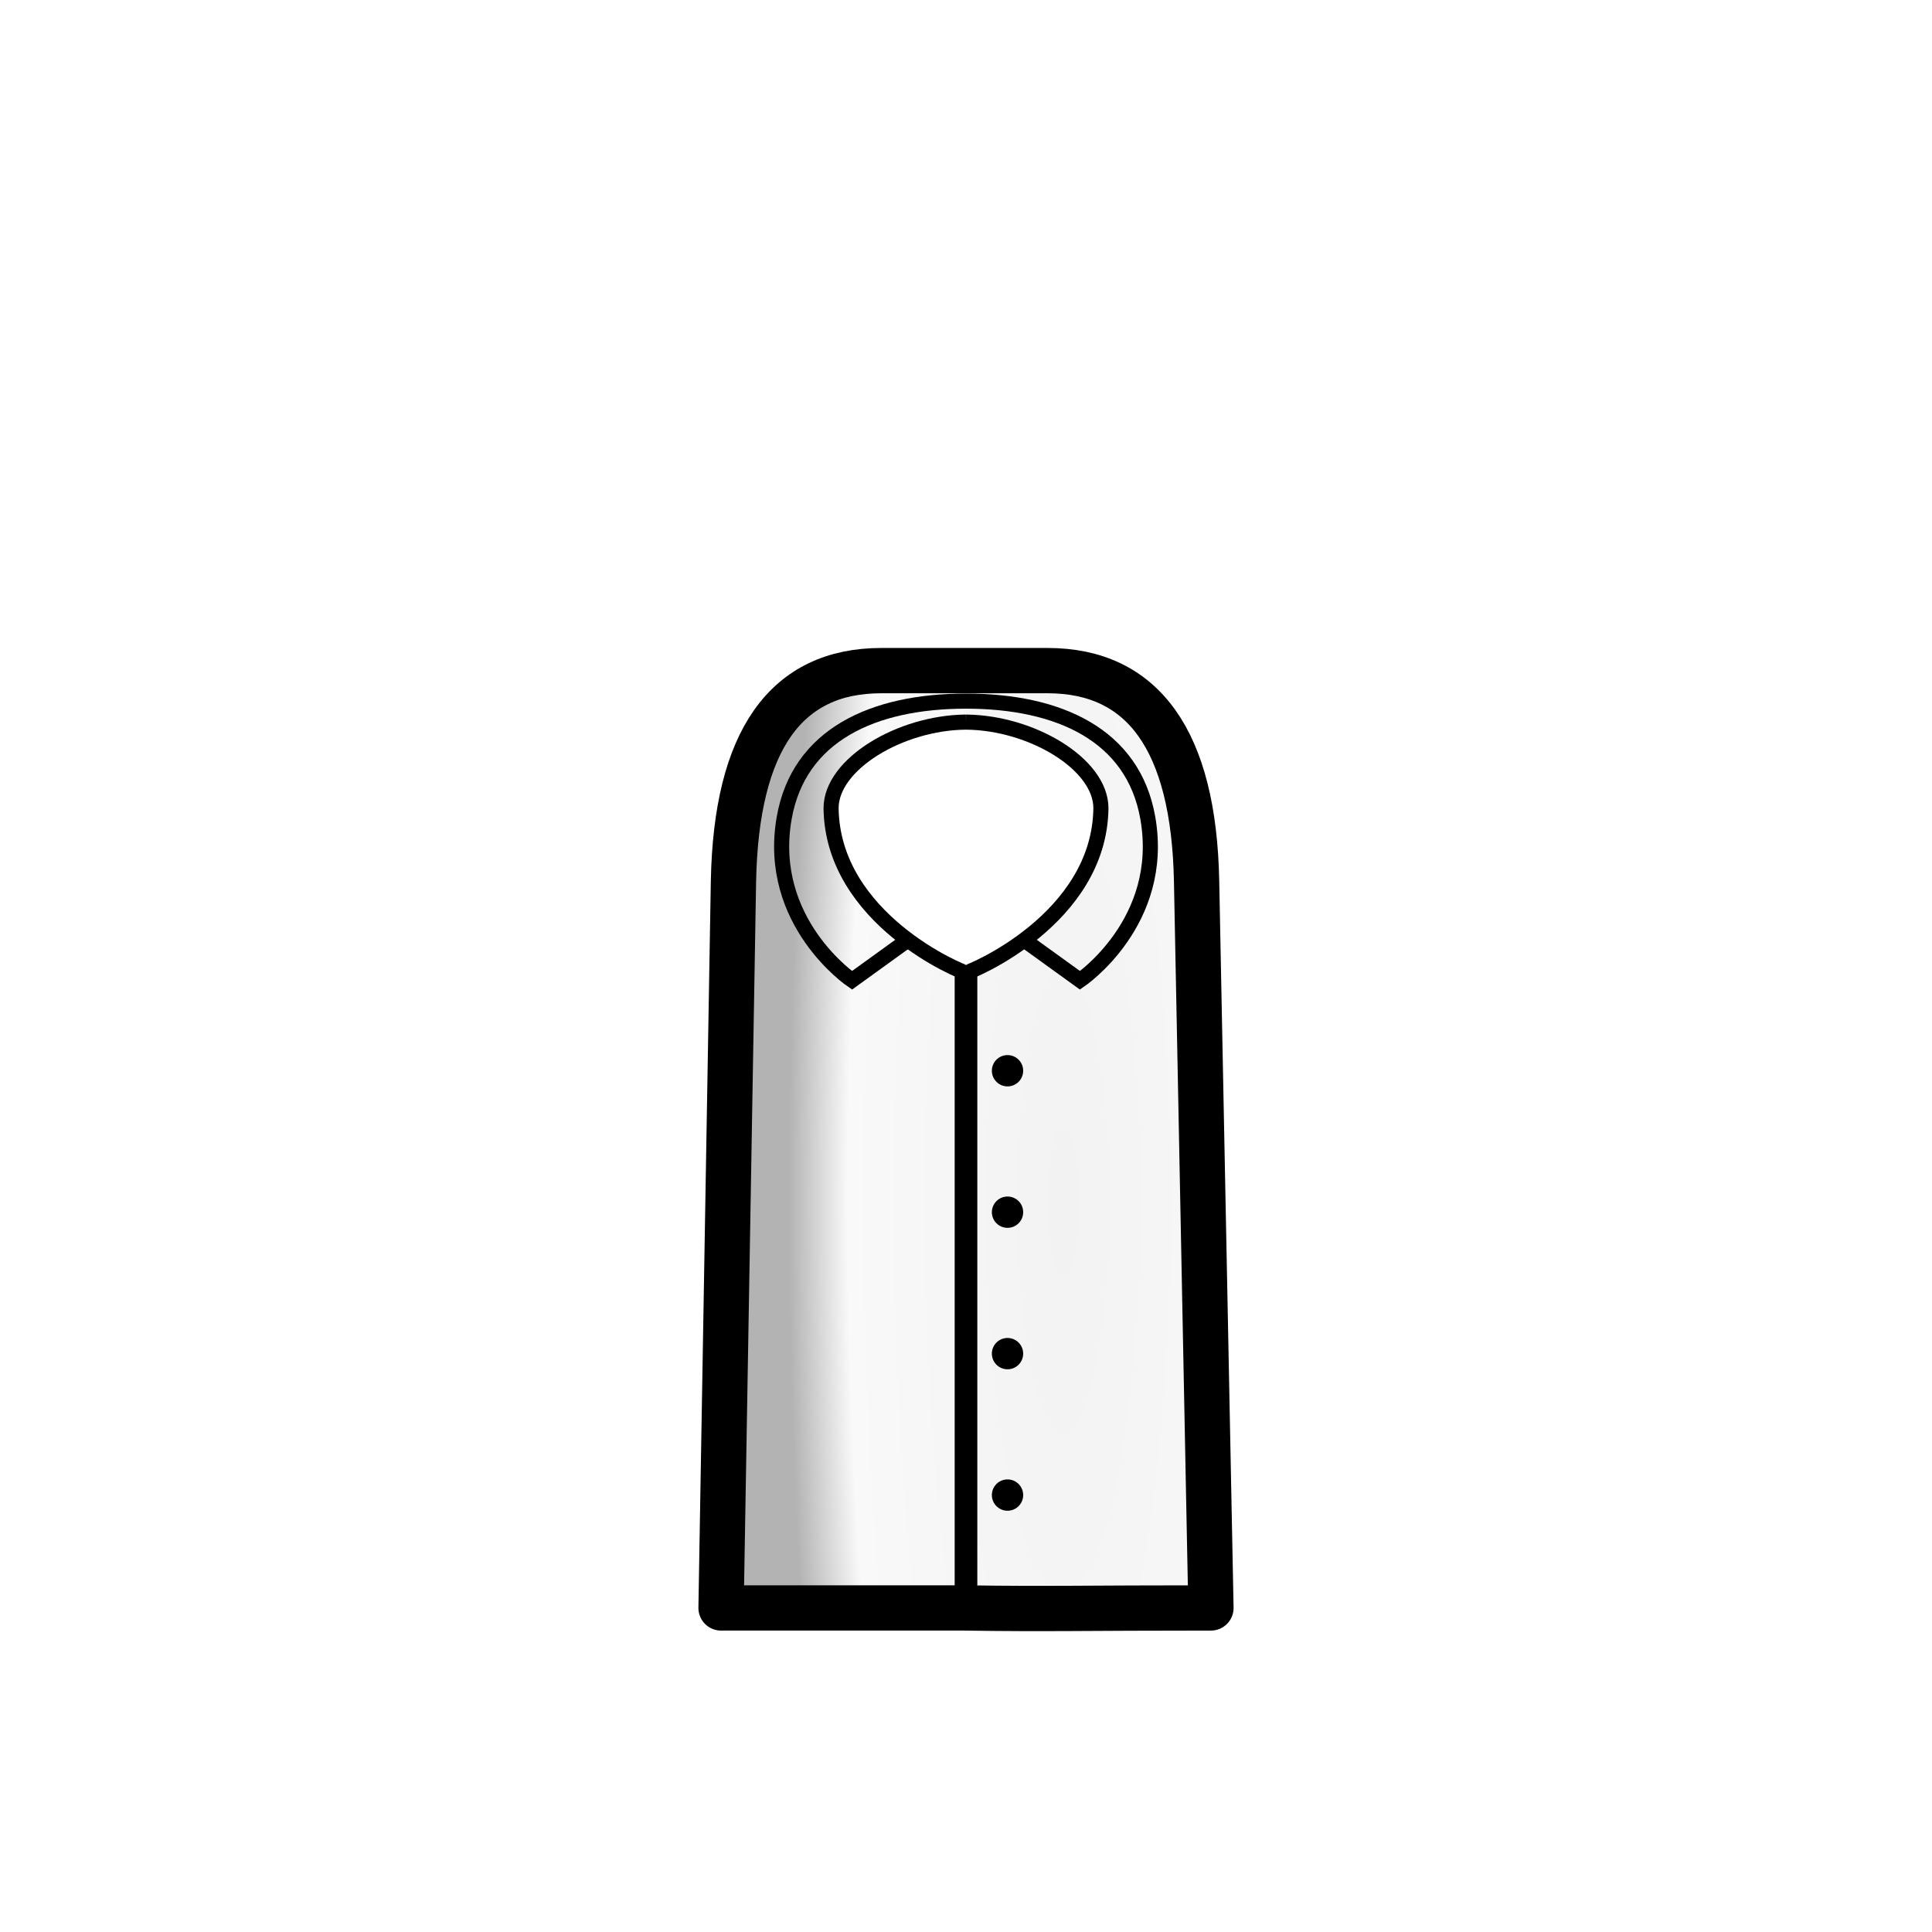
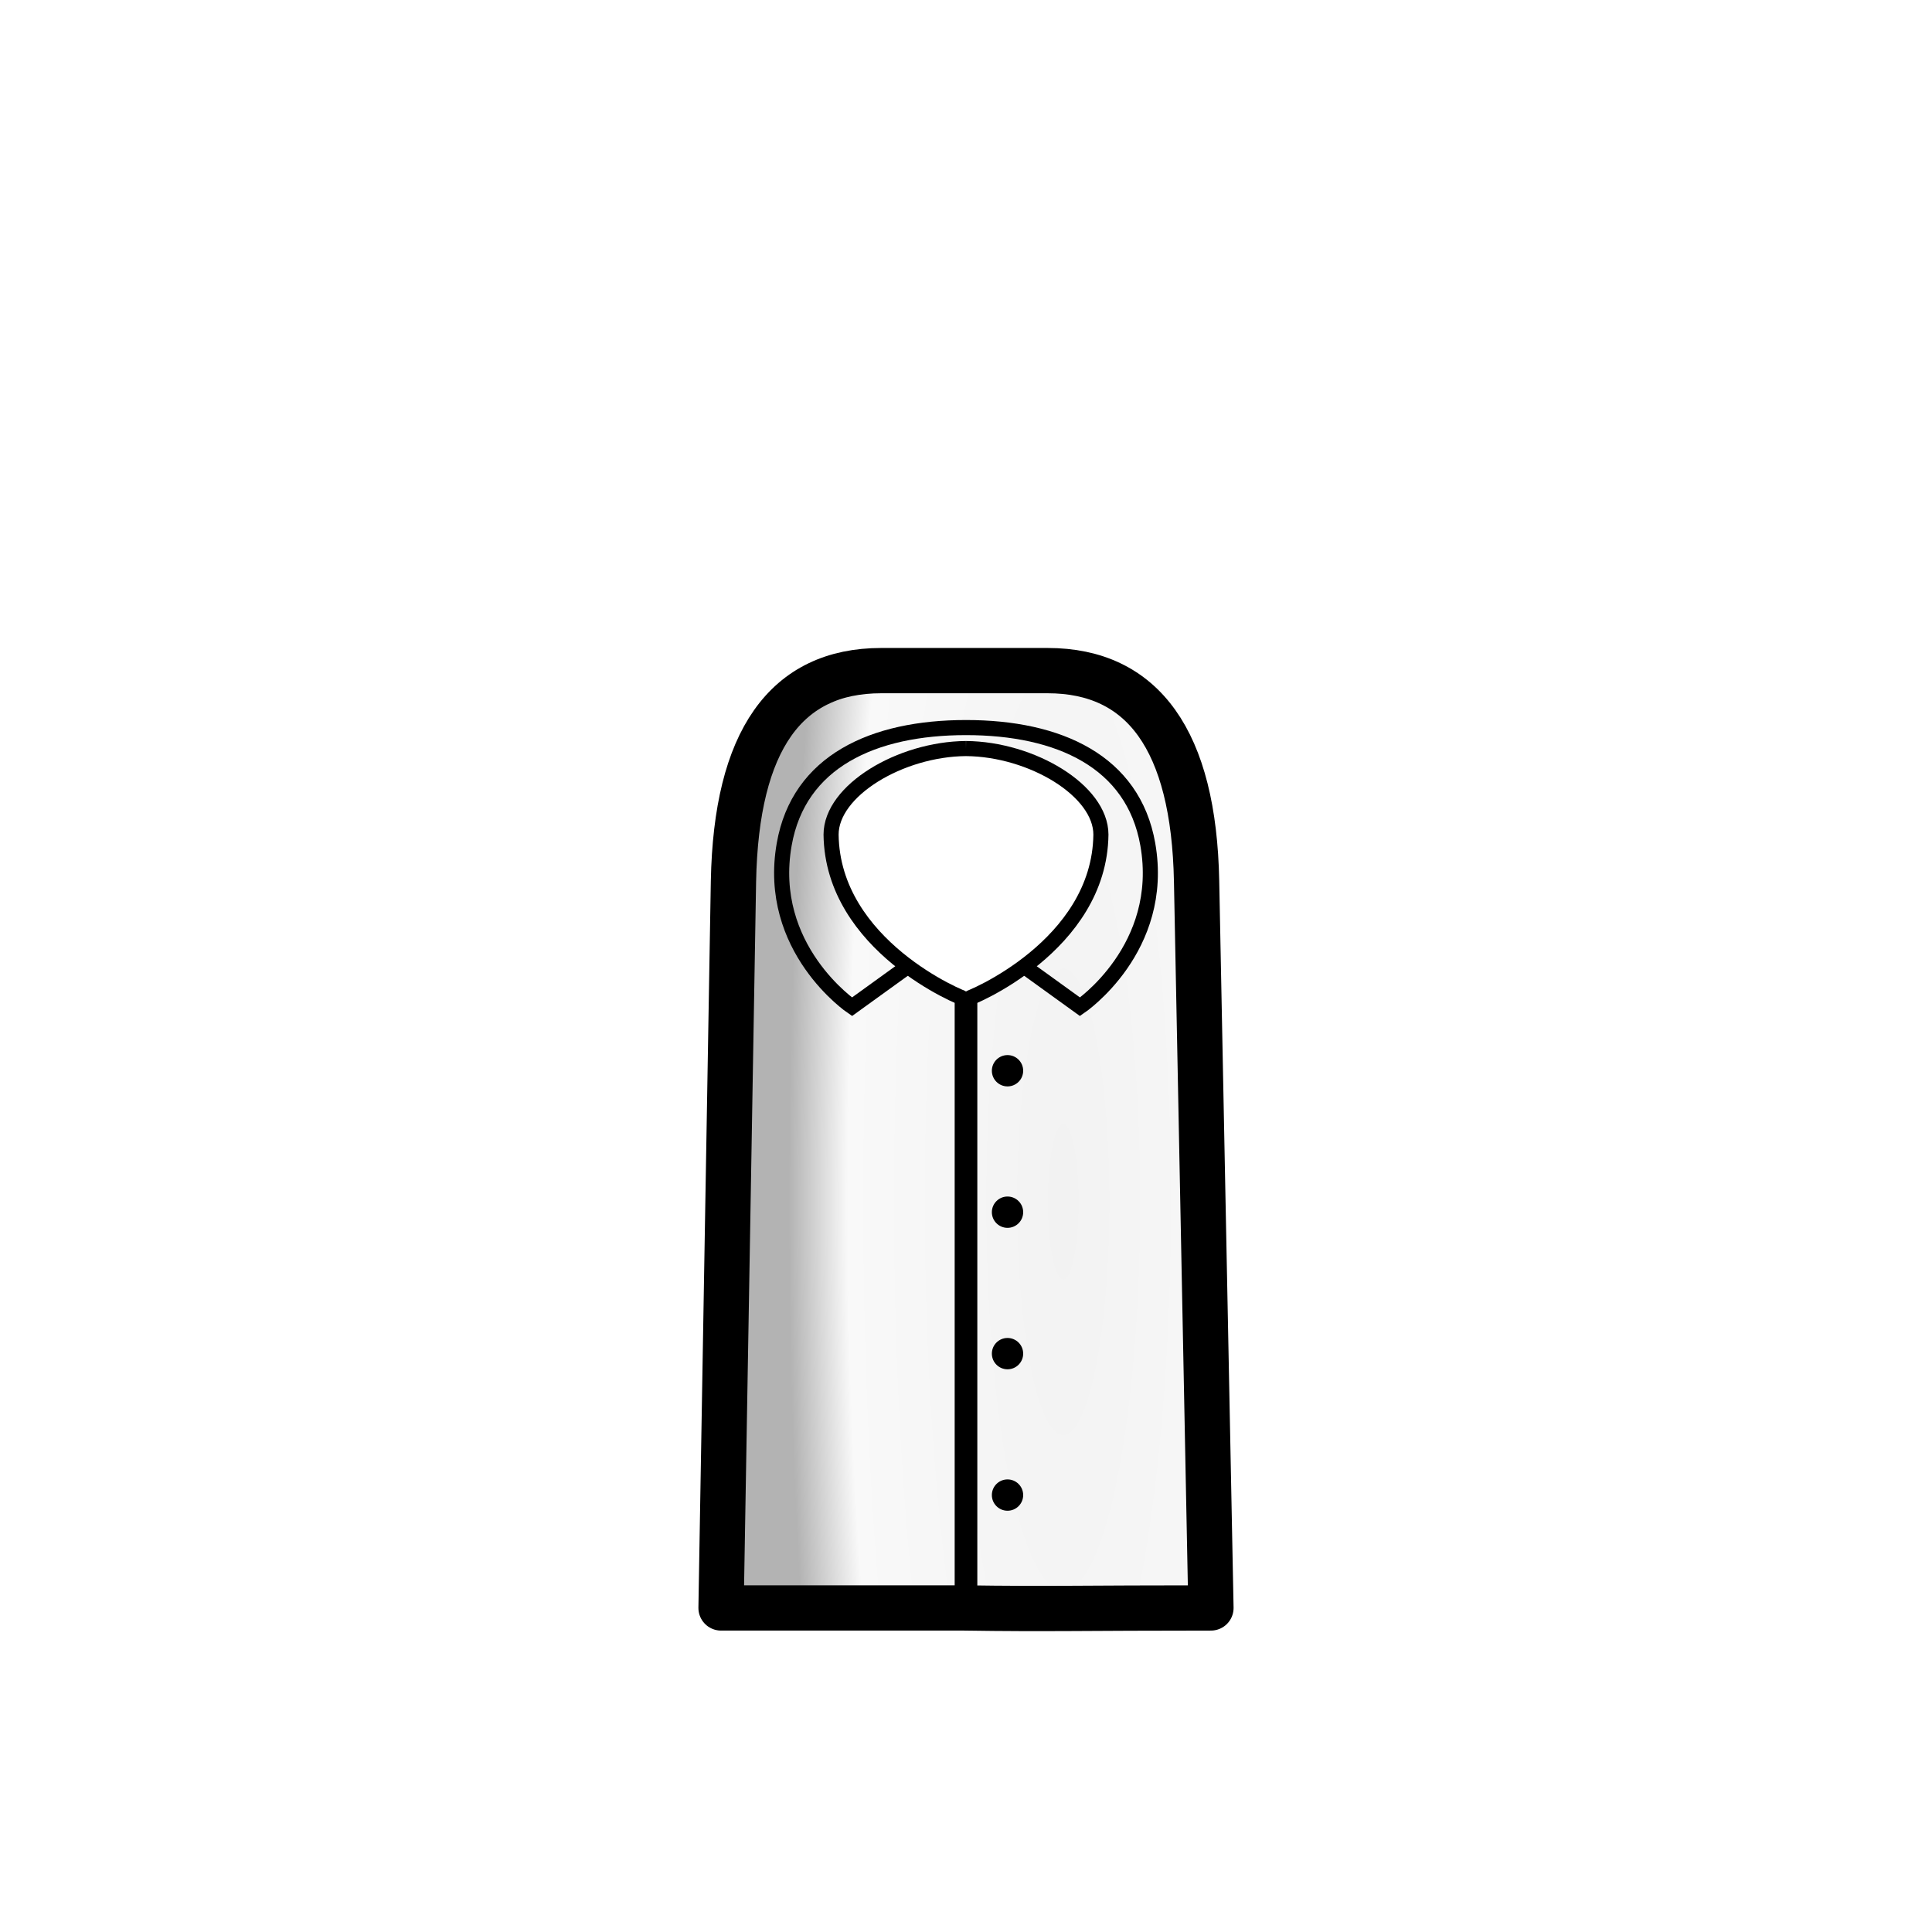
<svg xmlns="http://www.w3.org/2000/svg" xmlns:xlink="http://www.w3.org/1999/xlink" width="1280" height="1280" viewBox="0 0 338.667 338.667" version="1.1" id="svg5">
  <defs id="defs2">
    <linearGradient id="linearGradient3836-4">
      <stop style="stop-color:#f2f2f2;stop-opacity:1" offset="0" id="stop3832" />
      <stop style="stop-color:#f9f9f9;stop-opacity:1" offset="0.785" id="stop4186" />
      <stop style="stop-color:#b3b3b3;stop-opacity:1" offset="1" id="stop3834" />
    </linearGradient>
    <radialGradient xlink:href="#linearGradient3836-4" id="radialGradient3954" cx="704.682" cy="778.317" fx="704.682" fy="778.317" r="176.267" gradientTransform="matrix(-1.031404,0,0,-5.211066,1431.494,4853.171)" gradientUnits="userSpaceOnUse" />
    <radialGradient xlink:href="#linearGradient3836-4" id="radialGradient3954-1-9-6" cx="704.682" cy="778.317" fx="704.682" fy="778.317" r="176.267" gradientTransform="matrix(-1.031404,0,0,-5.211067,1431.238,4852.091)" gradientUnits="userSpaceOnUse" />
  </defs>
  <g id="layer2" style="display:none">
    <path id="rect883" style="fill:url(#radialGradient3954);fill-opacity:1;stroke:#000000;stroke-width:30;stroke-linecap:round;stroke-linejoin:round;stroke-miterlimit:4;stroke-dasharray:none" d="m 584.916,445.383 c -63.186,0 -96.145,46.139 -97.947,139.545 l -8.223,426.191 c -0.613,31.75 19.183,55.266 50.67,55.266 H 640 750.584 c 31.487,0 51.282,-23.516 50.67,-55.266 L 793.031,584.928 C 791.229,491.521 758.27,445.383 695.084,445.383 H 640 Z" transform="scale(0.2645833)" />
  </g>
  <g id="layer1" style="display:inline">
    <g id="g1924" transform="translate(99.9887,-21.60142)">
-       <path id="rect883-7-6-0" style="display:inline;fill:url(#radialGradient3954-1-9-6);fill-opacity:1;stroke:#000000;stroke-width:0;stroke-linecap:round;stroke-linejoin:round;stroke-miterlimit:4;stroke-dasharray:none" d="m 640.42,453.307 c -50.897,0.07 -90.697,7.034 -131.584,30.641 -14.331,23.118 -22.053,56.289 -22.895,99.9 l -8.223,481.457 h 161.254 c 55.19,0.827 78.531,0 163.309,0 l -9.506,-481.457 c -0.836,-43.338 -8.633,-76.367 -22.969,-99.467 -44.752,-25.837 -79.428,-31.17 -129.387,-31.074 z m -0.42,25.101 c 43.54,0.347 89.052,27.121 89.052,56.313 C 728.194,606.637 642.342,644.438 640,644.438 c -2.342,0 -88.526,-36.344 -89.385,-108.26 0,-29.192 45.845,-57.424 89.385,-57.77 z" transform="matrix(0.2645833,0,0,0.2645833,-99.9887,21.60142)" />
+       <path id="rect883-7-6-0" style="display:inline;fill:url(#radialGradient3954-1-9-6);fill-opacity:1;stroke:#000000;stroke-width:0;stroke-linecap:round;stroke-linejoin:round;stroke-miterlimit:4;stroke-dasharray:none" d="m 640.42,453.307 c -50.897,0.07 -90.697,7.034 -131.584,30.641 -14.331,23.118 -22.053,56.289 -22.895,99.9 l -8.223,481.457 h 161.254 c 55.19,0.827 78.531,0 163.309,0 l -9.506,-481.457 c -0.836,-43.338 -8.633,-76.367 -22.969,-99.467 -44.752,-25.837 -79.428,-31.17 -129.387,-31.074 z m -0.42,42.601 c 43.54,0.347 89.052,27.121 89.052,56.313 C 728.194,624.137 642.342,661.938 640,661.938 c -2.342,0 -88.526,-36.344 -89.385,-108.26 0,-29.192 45.845,-57.424 89.385,-57.77 z" transform="matrix(0.2645833,0,0,0.2645833,-99.9887,21.60142)" />
      <path id="rect883-7" style="display:inline;fill:none;fill-opacity:1;stroke:#000000;stroke-width:7.938;stroke-linecap:round;stroke-linejoin:round;stroke-miterlimit:4;stroke-dasharray:none" d="m 54.498,139.156 c -16.718,0 -25.438,12.207 -25.915,36.921 l -2.176,127.386 h 42.665 c 14.602,0.219 20.778,0 43.209,0 l -2.515,-127.386 c -0.477,-24.714 -9.402,-36.921 -26.12,-36.921 h -14.574 z" />
    </g>
    <path style="display:inline;fill:#000000;stroke-width:0;stroke-linejoin:round" id="path1895-1" d="m 179.357,187.695 a 2.745,2.745 0 0 1 -2.745,2.745 2.745,2.745 0 0 1 -2.745,-2.745 2.745,2.745 0 0 1 2.744,-2.746 2.745,2.745 0 0 1 2.746,2.744" />
    <path style="display:inline;fill:#000000;stroke-width:0;stroke-linejoin:round" id="path1895-15" d="m 179.357,212.489 a 2.745,2.745 0 0 1 -2.745,2.745 2.745,2.745 0 0 1 -2.745,-2.745 2.745,2.745 0 0 1 2.744,-2.746 2.745,2.745 0 0 1 2.746,2.744" />
    <path style="display:inline;fill:#000000;stroke-width:0;stroke-linejoin:round" id="path1895-3" d="m 179.357,237.283 a 2.745,2.745 0 0 1 -2.745,2.745 2.745,2.745 0 0 1 -2.745,-2.745 2.745,2.745 0 0 1 2.744,-2.746 2.745,2.745 0 0 1 2.746,2.744" />
    <path style="display:inline;fill:#000000;stroke-width:0;stroke-linejoin:round" id="path1895-6" d="m 179.357,262.077 a 2.745,2.745 0 0 1 -2.745,2.745 2.745,2.745 0 0 1 -2.745,-2.745 2.745,2.745 0 0 1 2.744,-2.746 2.745,2.745 0 0 1 2.746,2.744" />
-     <path style="fill:none;stroke:#000000;stroke-width:2.646;stroke-linecap:butt;stroke-linejoin:miter;stroke-miterlimit:4;stroke-dasharray:none;stroke-opacity:1" d="m 159.249,159.935 -9.898,7.146 c 0,0 -15.101,-10.211 -11.883,-28.483 2.558,-14.523 15.589,-20.458 31.866,-20.458 m 10.084,41.795 9.898,7.146 c 0,0 15.101,-10.211 11.883,-28.483 -2.558,-14.523 -15.589,-20.458 -31.866,-20.458" id="path2638" transform="translate(0,4.7625)" />
-     <path style="fill:none;stroke:#000000;stroke-width:3.969;stroke-linecap:butt;stroke-linejoin:miter;stroke-miterlimit:4;stroke-dasharray:none;stroke-opacity:1" d="M 169.333,170.507 V 279.005" id="path3514" />
-     <path id="path875" style="display:inline;fill:none;stroke:#000000;stroke-width:2.646;stroke-linejoin:round;stroke-miterlimit:4;stroke-dasharray:none" d="m 169.333,165.745 c -0.62,0 -23.417,-9.348 -23.65,-28.842 0,-7.724 12.13,-14.995 23.65,-15.086 m 0,43.929 c 0.62,0 23.417,-9.348 23.65,-28.842 0,-7.724 -12.13,-14.995 -23.65,-15.086" transform="translate(0,4.7625)" />
+     <path style="fill:none;stroke:#000000;stroke-width:2.646;stroke-linecap:butt;stroke-linejoin:miter;stroke-miterlimit:4;stroke-dasharray:none;stroke-opacity:1" d="m 159.249,159.935 -9.898,7.146 c 0,0 -15.101,-10.211 -11.883,-28.483 2.558,-14.523 15.589,-20.458 31.866,-20.458 m 10.084,41.795 9.898,7.146 c 0,0 15.101,-10.211 11.883,-28.483 -2.558,-14.523 -15.589,-20.458 -31.866,-20.458" id="path2638" transform="translate(0,9.39828)" />
+     <path style="fill:none;stroke:#000000;stroke-width:3.969;stroke-linecap:butt;stroke-linejoin:miter;stroke-miterlimit:4;stroke-dasharray:none;stroke-opacity:1" d="M 169.333,175.143 V 279.005" id="path3514" />
+     <path id="path875" style="display:inline;fill:none;stroke:#000000;stroke-width:2.646;stroke-linejoin:round;stroke-miterlimit:4;stroke-dasharray:none" d="m 169.333,165.745 c -0.62,0 -23.417,-9.348 -23.65,-28.842 0,-7.724 12.13,-14.995 23.65,-15.086 m 0,43.929 c 0.62,0 23.417,-9.348 23.65,-28.842 0,-7.724 -12.13,-14.995 -23.65,-15.086" transform="translate(0,9.39828)" />
  </g>
</svg>
